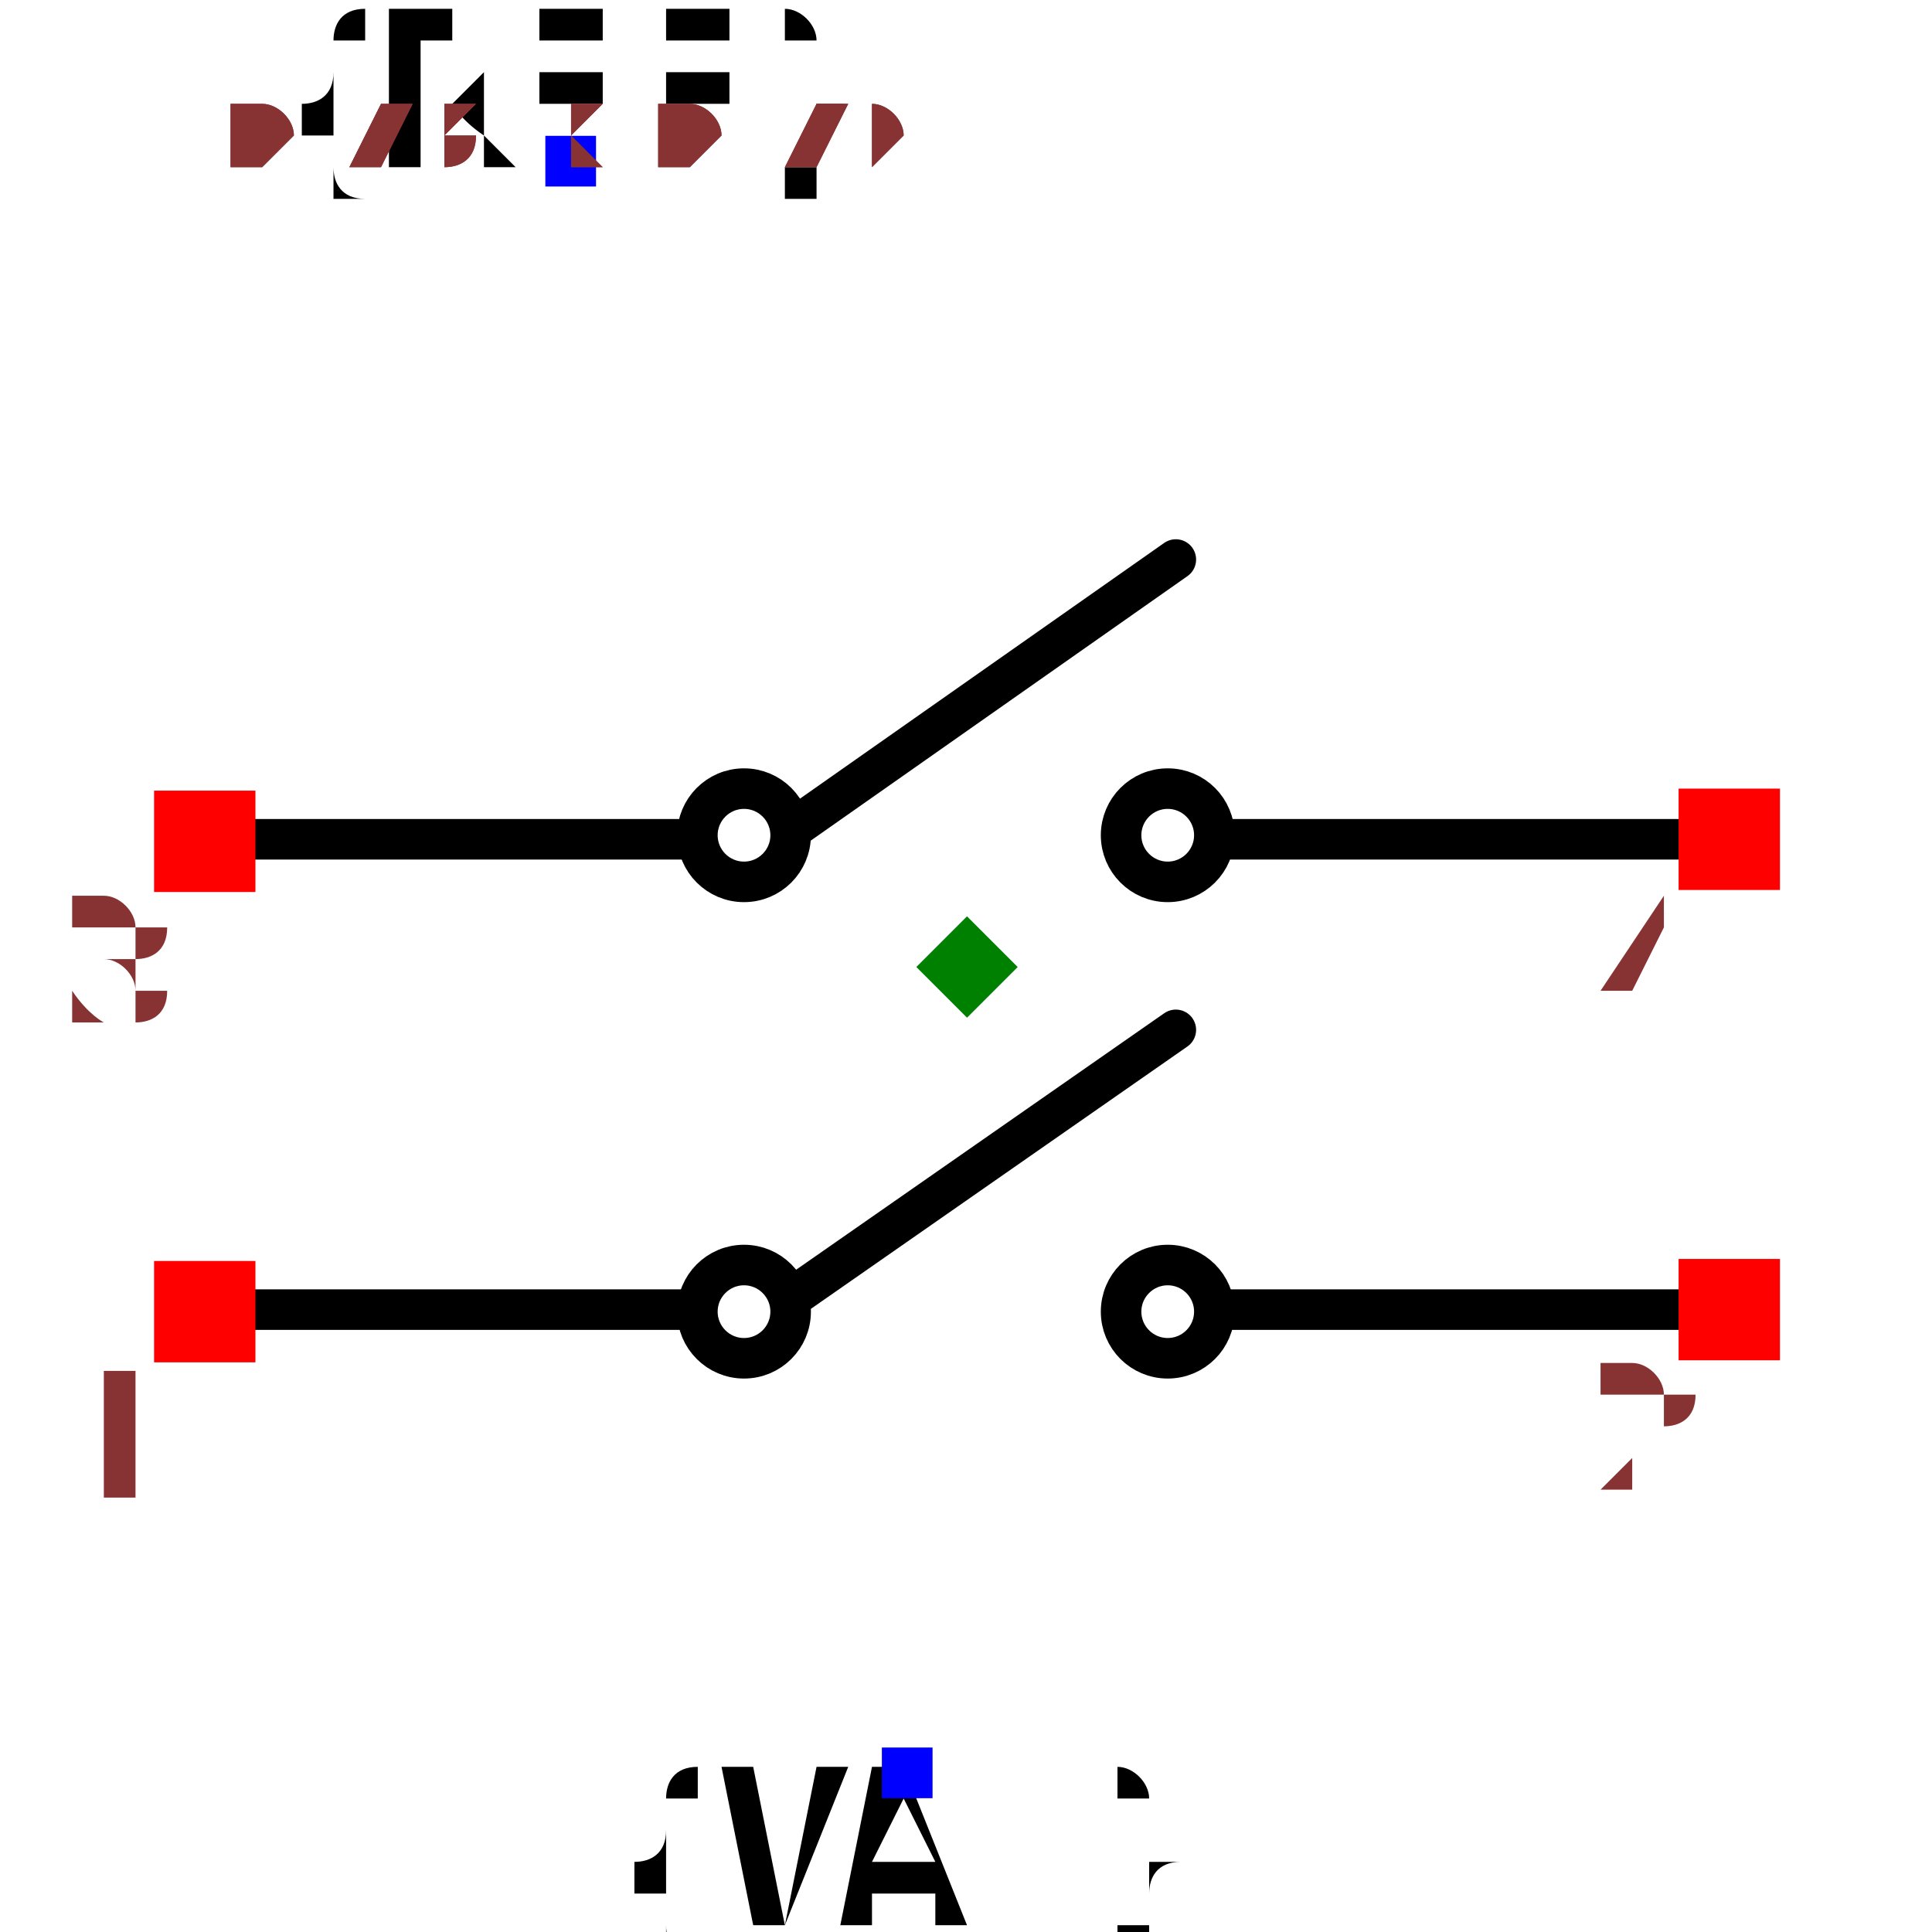
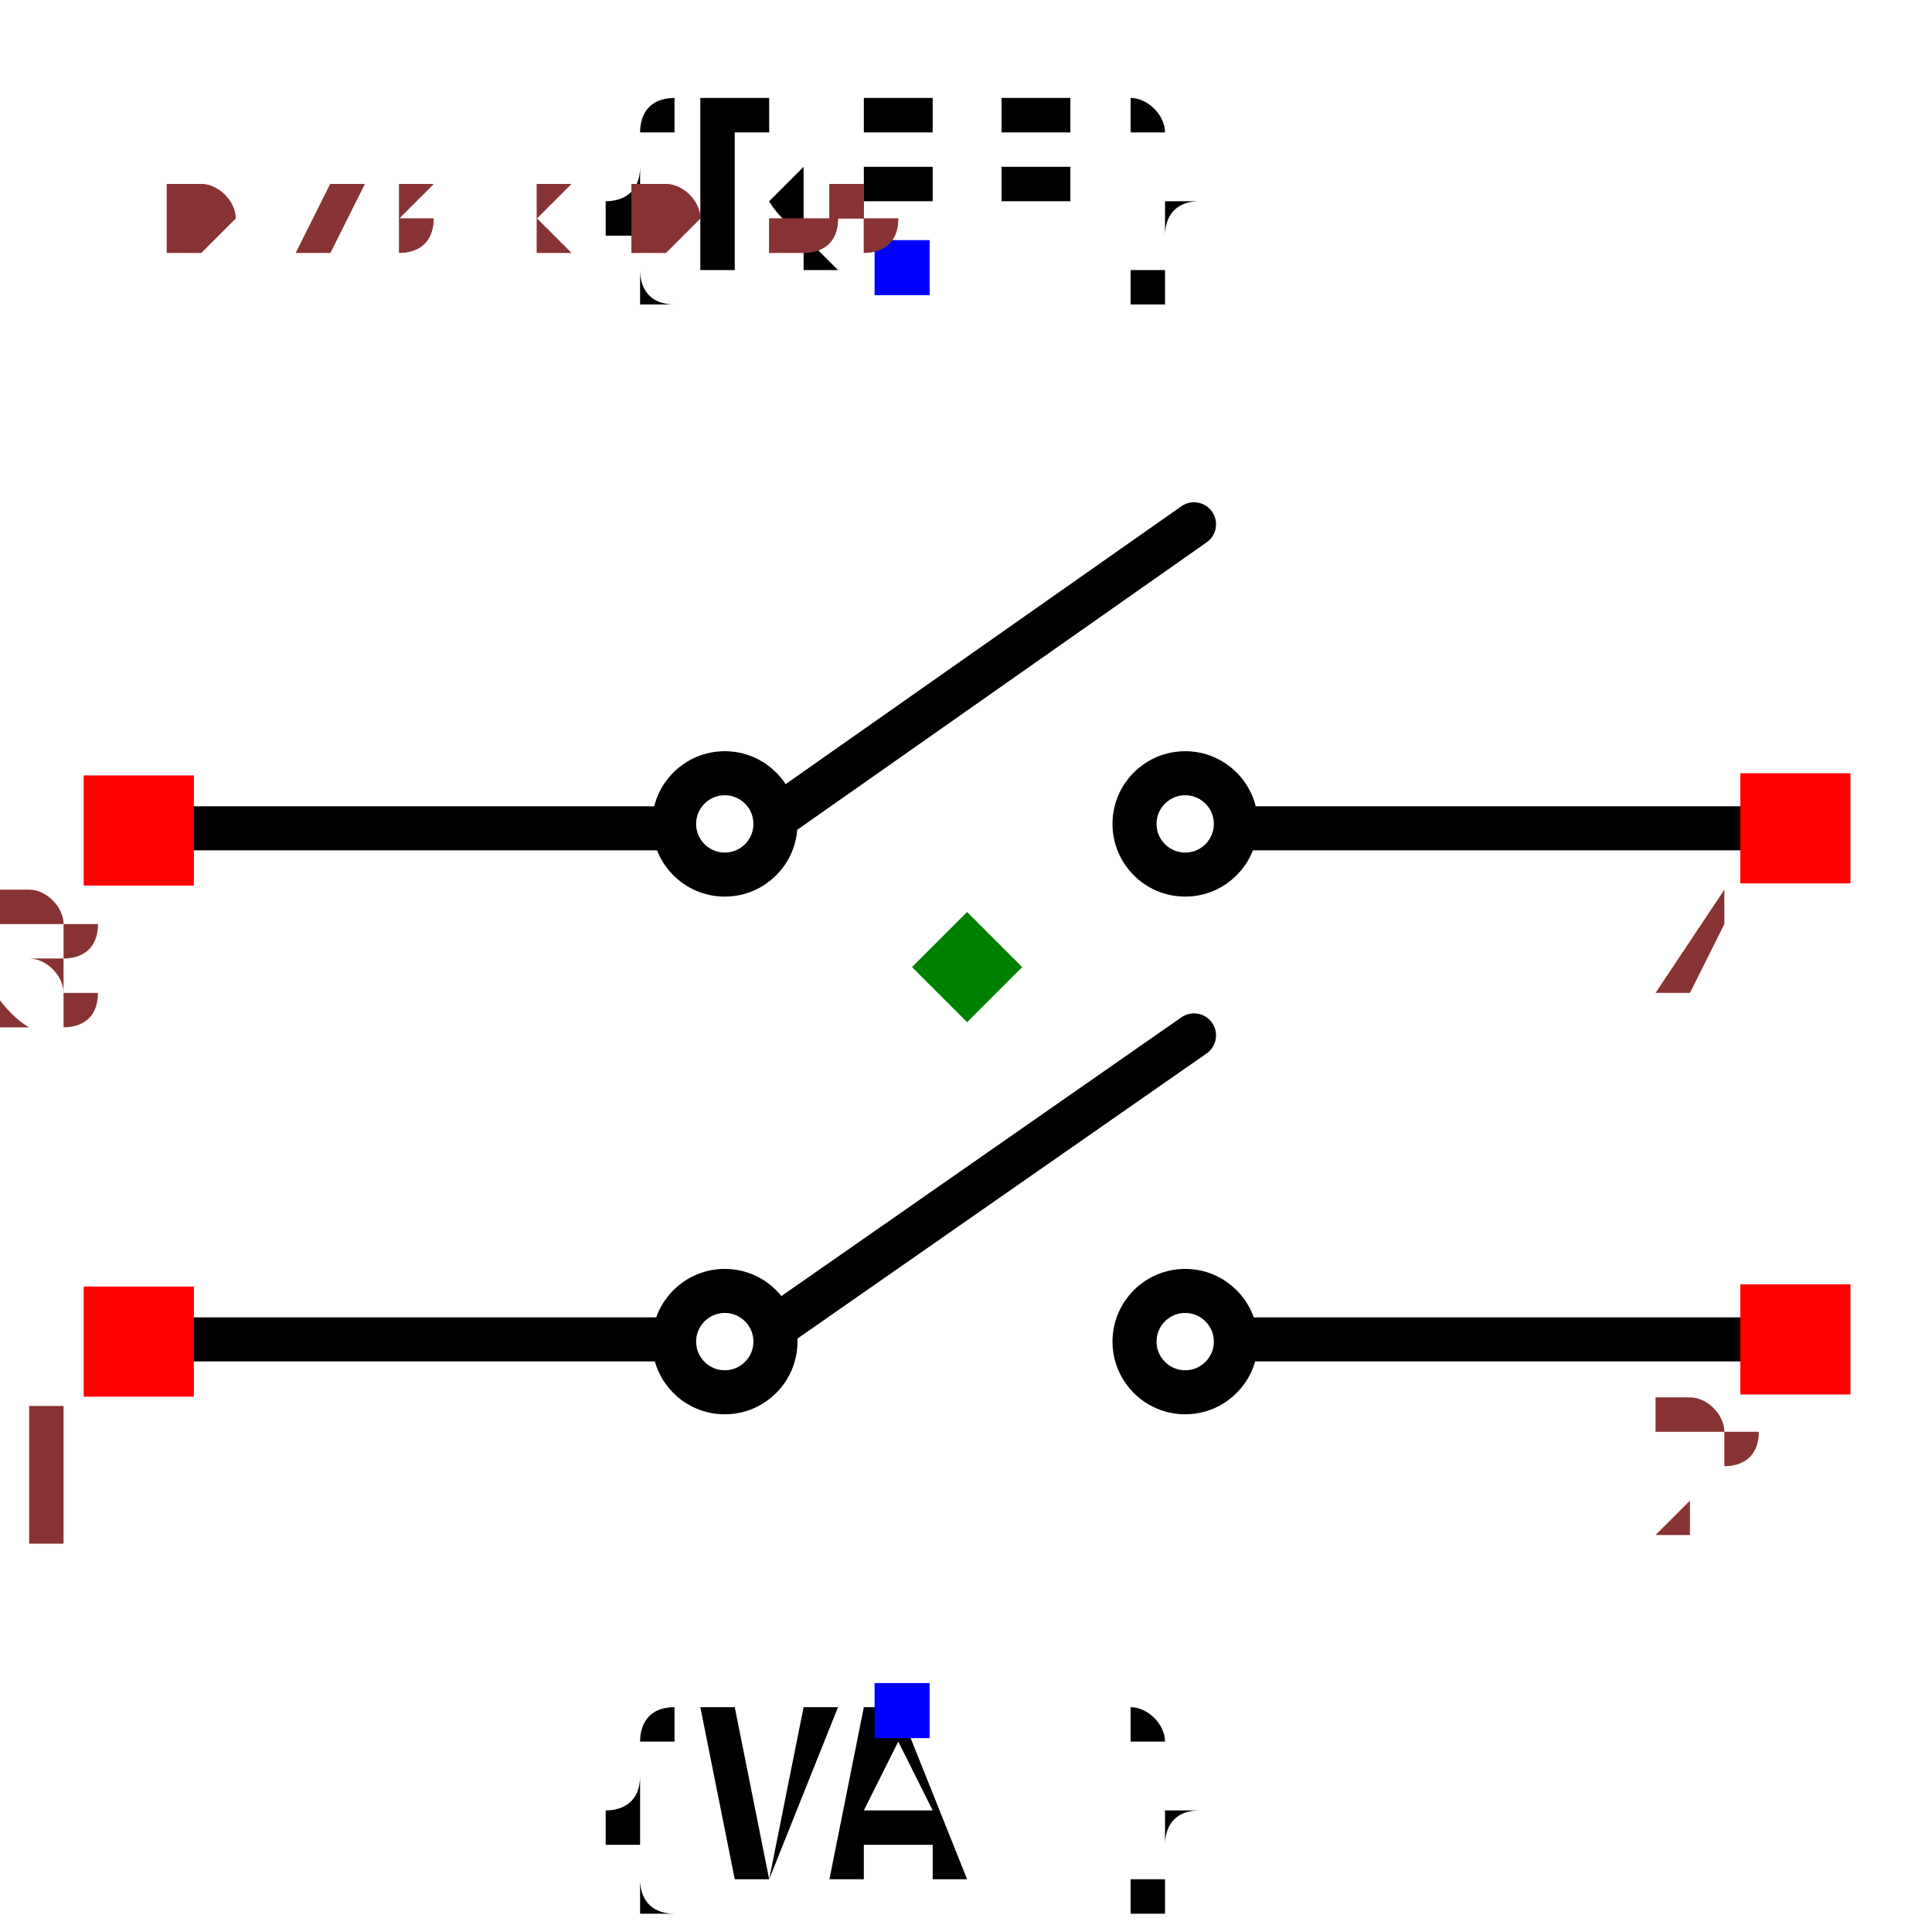
- <svg xmlns="http://www.w3.org/2000/svg" width="150" height="150" viewBox="-0.439 -0.477 0.877 0.953">
+ <svg xmlns="http://www.w3.org/2000/svg" width="150" height="150" viewBox="-0.439 -0.393 0.877 0.785">
  <path d="M-0.362,-0.063 L-0.136,-0.063" fill="none" stroke="black" stroke-width="0.02" stroke-linecap="round" stroke-linejoin="round" />
  <path d="M-0.085,-0.069 L0.103,-0.201" fill="none" stroke="black" stroke-width="0.02" stroke-linecap="round" stroke-linejoin="round" />
  <path d="M0.128,-0.063 L0.369,-0.063" fill="none" stroke="black" stroke-width="0.02" stroke-linecap="round" stroke-linejoin="round" />
  <path d="M-0.362,0.169 L-0.136,0.169" fill="none" stroke="black" stroke-width="0.02" stroke-linecap="round" stroke-linejoin="round" />
  <path d="M-0.085,0.162 L0.103,0.031" fill="none" stroke="black" stroke-width="0.02" stroke-linecap="round" stroke-linejoin="round" />
  <path d="M0.128,0.169 L0.369,0.169" fill="none" stroke="black" stroke-width="0.02" stroke-linecap="round" stroke-linejoin="round" />
-   <text x="-0.196" y="-0.397" dx="0" dy="0" text-anchor="middle" style="font: 0.1px monospace; fill: black">{REF}</text>
-   <rect x="-0.208" y="-0.41" width="0.025" height="0.025" fill="blue" />
-   <text x="-0.029" y="0.397" dx="0" dy="0.075" text-anchor="middle" style="font: 0.1px monospace; fill: black">{VAL}</text>
-   <rect x="-0.042" y="0.385" width="0.025" height="0.025" fill="blue" />
+   <text x="-0.029" y="-0.317" dx="0" dy="0" text-anchor="middle" style="font: 0.1px monospace; fill: black">{REF}</text>
+   <rect x="-0.042" y="-0.33" width="0.025" height="0.025" fill="blue" />
+   <text x="-0.029" y="0.337" dx="0" dy="0.075" text-anchor="middle" style="font: 0.1px monospace; fill: black">{VAL}</text>
+   <rect x="-0.042" y="0.325" width="0.025" height="0.025" fill="blue" />
  <circle cx="0.099" cy="-0.065" r="0.023" fill="none" stroke="black" stroke-width="0.02" />
  <circle cx="0.099" cy="0.17" r="0.023" fill="none" stroke="black" stroke-width="0.02" />
  <circle cx="-0.11" cy="-0.065" r="0.023" fill="none" stroke="black" stroke-width="0.02" />
  <circle cx="-0.11" cy="0.17" r="0.023" fill="none" stroke="black" stroke-width="0.02" />
  <rect x="-0.401" y="0.145" width="0.05" height="0.05" fill="red" />
  <text x="-0.416" y="0.26" text-anchor="middle" style="font: 0.08px monospace; fill: #833;">1</text>
  <rect x="-0.401" y="-0.087" width="0.05" height="0.05" fill="red" />
  <text x="-0.416" y="0.028" text-anchor="middle" style="font: 0.08px monospace; fill: #833;">3</text>
  <rect x="0.351" y="0.144" width="0.05" height="0.05" fill="red" />
  <text x="0.336" y="0.259" text-anchor="middle" style="font: 0.08px monospace; fill: #833;">2</text>
  <rect x="0.351" y="-0.088" width="0.05" height="0.05" fill="red" />
  <text x="0.336" y="0.027" text-anchor="middle" style="font: 0.08px monospace; fill: #833;">4</text>
  <path d="M -1.1102230246251565e-16 -0.025 L 0.025 -1.1102230246251565e-16 L -1.1102230246251565e-16 0.025 L -0.025 -1.1102230246251565e-16 Z" fill="green" />
-   <text x="-0.365" y="-0.397" style="font: 0.05px monospace; fill: #833;">0.73 x 0.79</text>
-   <text x="-0.365" y="-0.397" style="font: 0.05px monospace; fill: #833;">0.73 x 0.79</text>
+   <text x="-0.365" y="-0.327" style="font: 0.05px monospace; fill: #833;">0.73 x 0.65</text>
+   <text x="-0.365" y="-0.327" style="font: 0.05px monospace; fill: #833;">0.73 x 0.65</text>
</svg>
